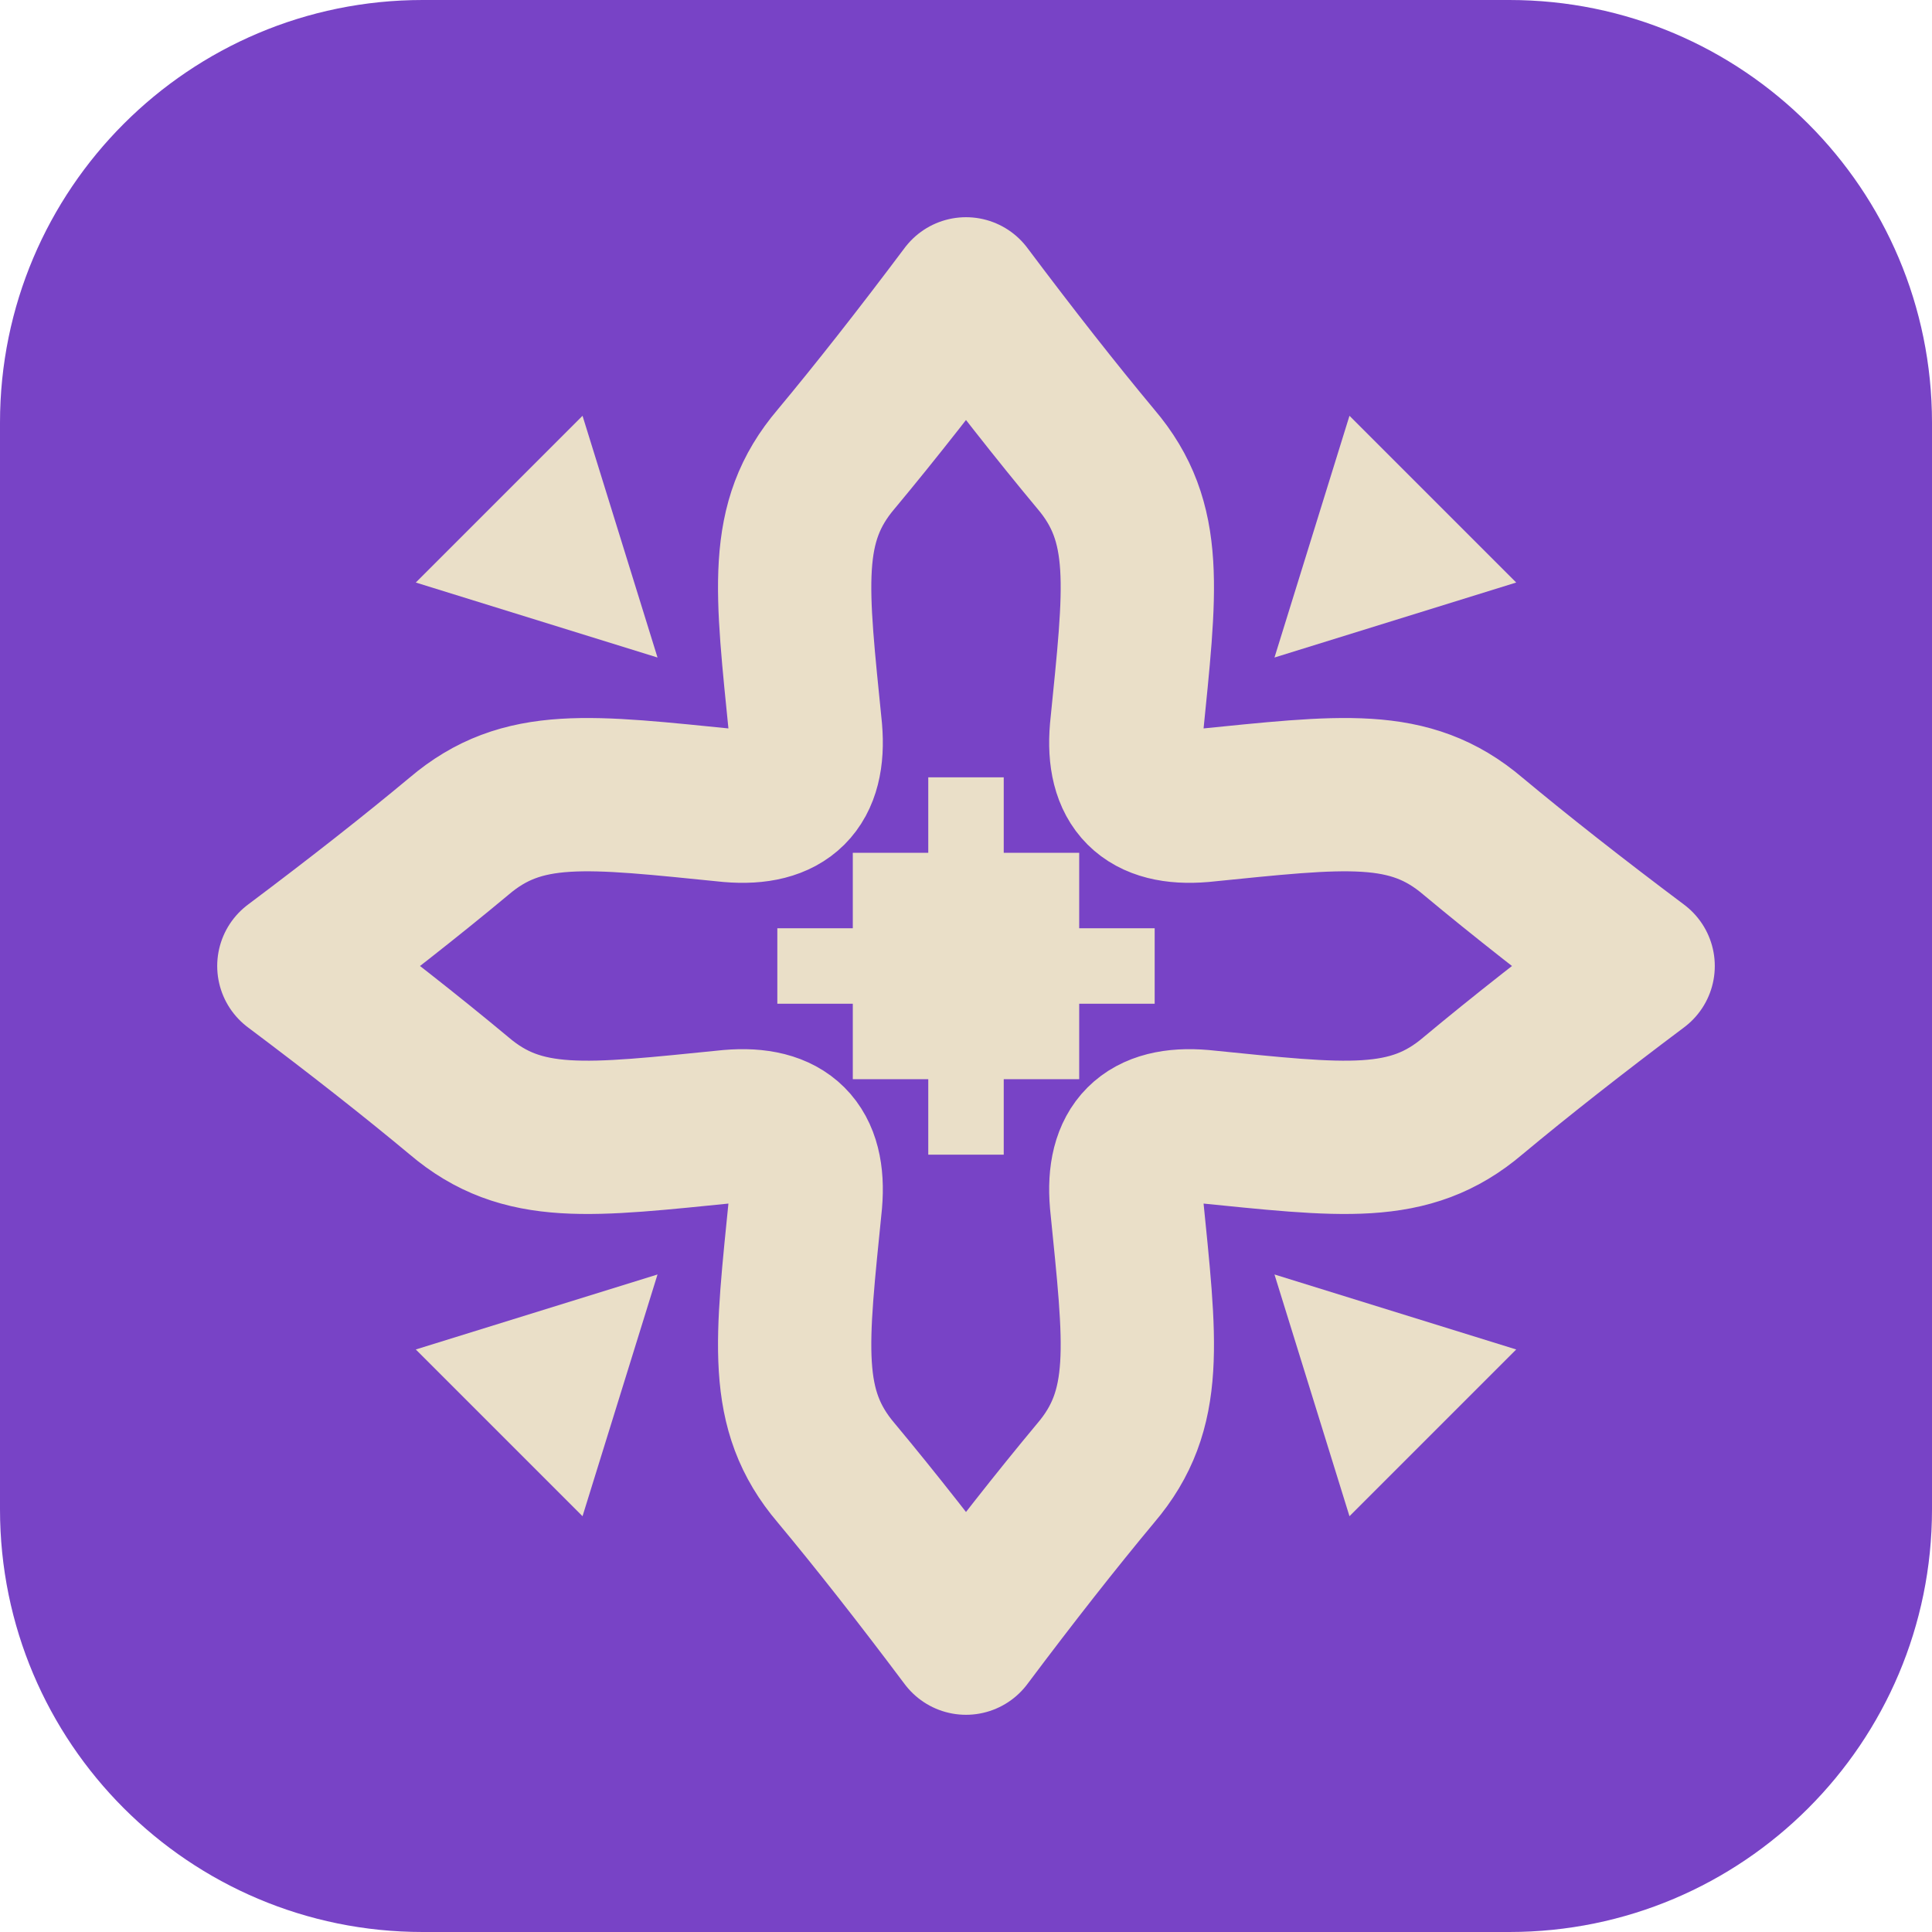
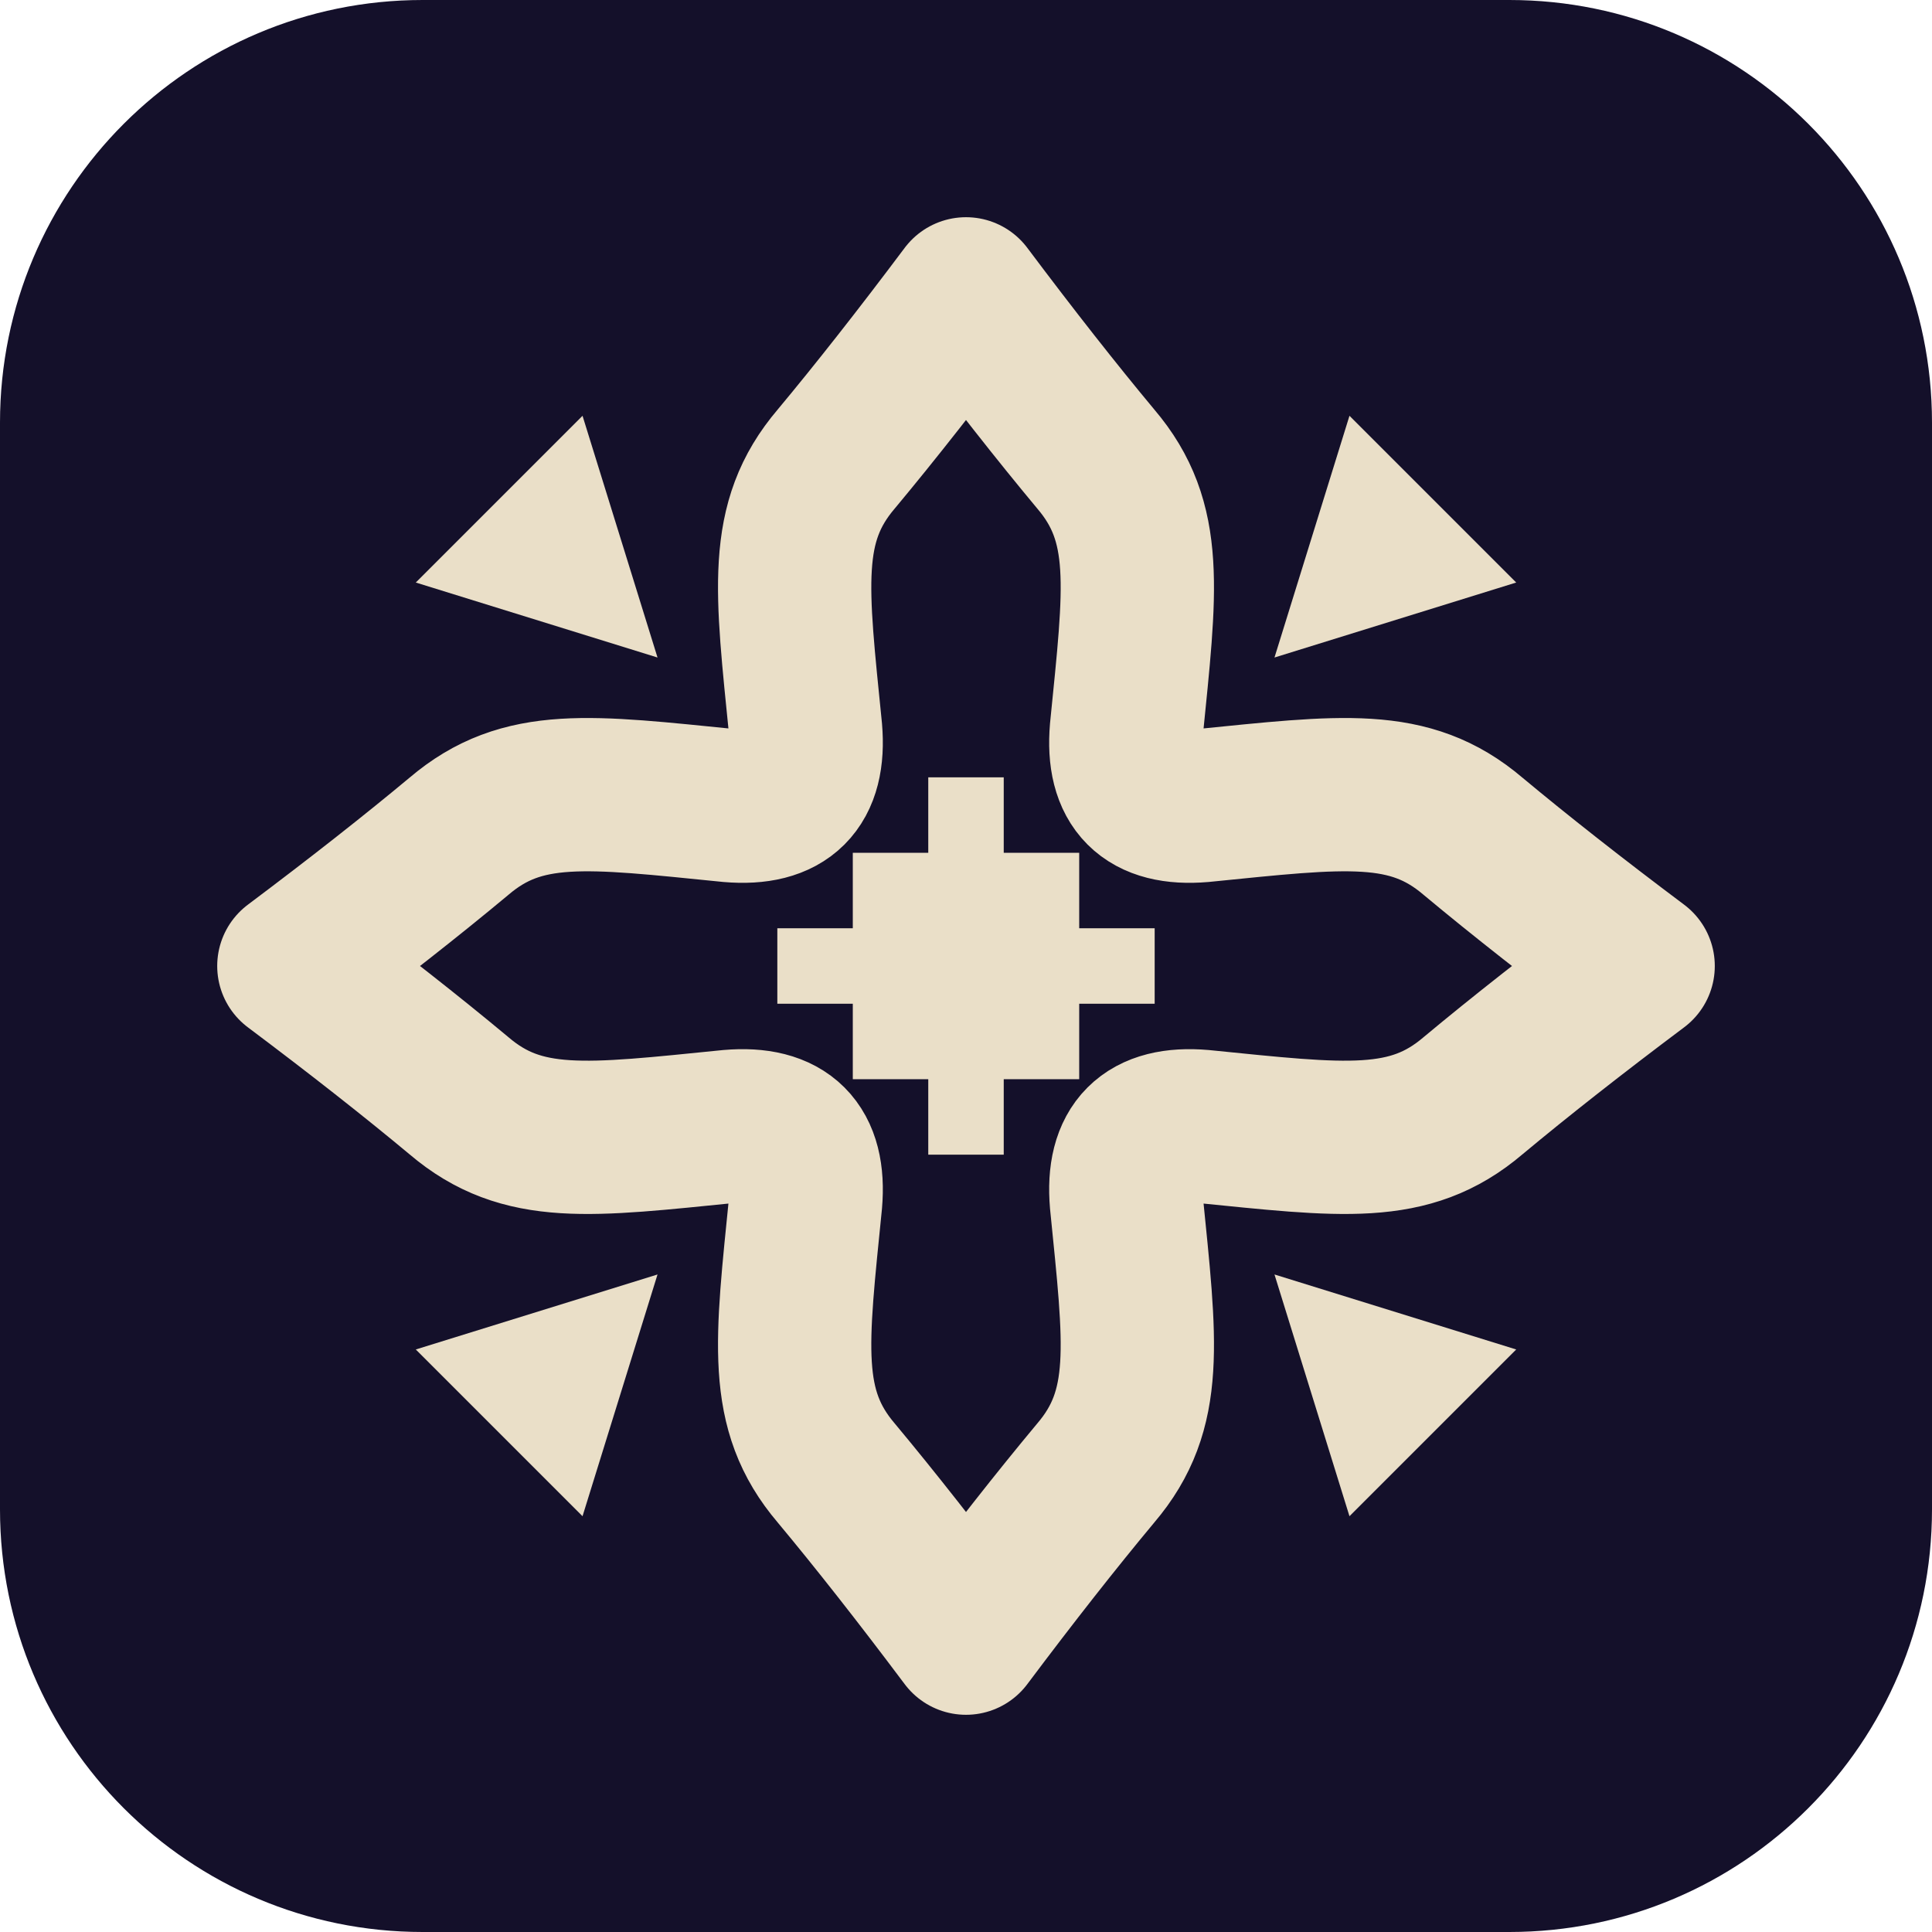
<svg xmlns="http://www.w3.org/2000/svg" viewBox="0 0 64 64" role="img" aria-label="LiwanOS">
-   <rect width="64" height="64" rx="14" fill="#7843C6" />
+   <rect width="64" height="64" rx="14" fill="#14102A" />
  <g transform="translate(7 7) scale(.78125)">
    <path d="M22.00 25.20Q25.50 25.50 25.20 22.00C24.60 16.00 24.20 13.20 26.50 10.50Q29.00 7.50 32.00 3.50Q35.00 7.50 37.50 10.50C39.80 13.20 39.40 16.00 38.80 22.00Q38.50 25.50 42.00 25.20C48.00 24.60 50.80 24.20 53.50 26.50Q56.50 29.00 60.50 32.00Q56.50 35.00 53.50 37.50C50.80 39.80 48.00 39.40 42.00 38.80Q38.50 38.50 38.80 42.00C39.40 48.00 39.80 50.80 37.50 53.50Q35.00 56.50 32.00 60.50Q29.00 56.50 26.50 53.50C24.20 50.80 24.60 48.00 25.20 42.00Q25.50 38.50 22.00 38.80C16.00 39.40 13.20 39.80 10.50 37.50Q7.50 35.00 3.50 32.00Q7.50 29.00 10.50 26.50C13.20 24.20 16.00 24.60 22.00 25.20Z" fill="none" stroke="#EADFC8" stroke-width="6.5" stroke-linejoin="round" stroke-linecap="round" />
    <path d="M15.74 8.67 18.92 18.92 8.67 15.74ZM55.33 15.74 45.08 18.92 48.26 8.67ZM48.26 55.33 45.08 45.08 55.33 48.26ZM8.67 48.26 18.92 45.08 15.74 55.33Z" fill="#EADFC8" />
    <path d="M30.4 24h3.2v3.2h-3.2ZM27.2 27.2h3.2v3.2h-3.2ZM30.4 27.2h3.2v3.2h-3.2ZM33.6 27.2h3.2v3.2h-3.2ZM24 30.4h3.2v3.2h-3.2ZM27.2 30.4h3.2v3.2h-3.2ZM30.4 30.4h3.2v3.2h-3.2ZM33.6 30.4h3.2v3.2h-3.2ZM36.8 30.4h3.2v3.2h-3.2ZM27.2 33.6h3.2v3.2h-3.2ZM30.4 33.6h3.2v3.2h-3.2ZM33.6 33.6h3.2v3.2h-3.2ZM30.4 36.8h3.2v3.2h-3.2Z" fill="#EADFC8" />
  </g>
</svg>
